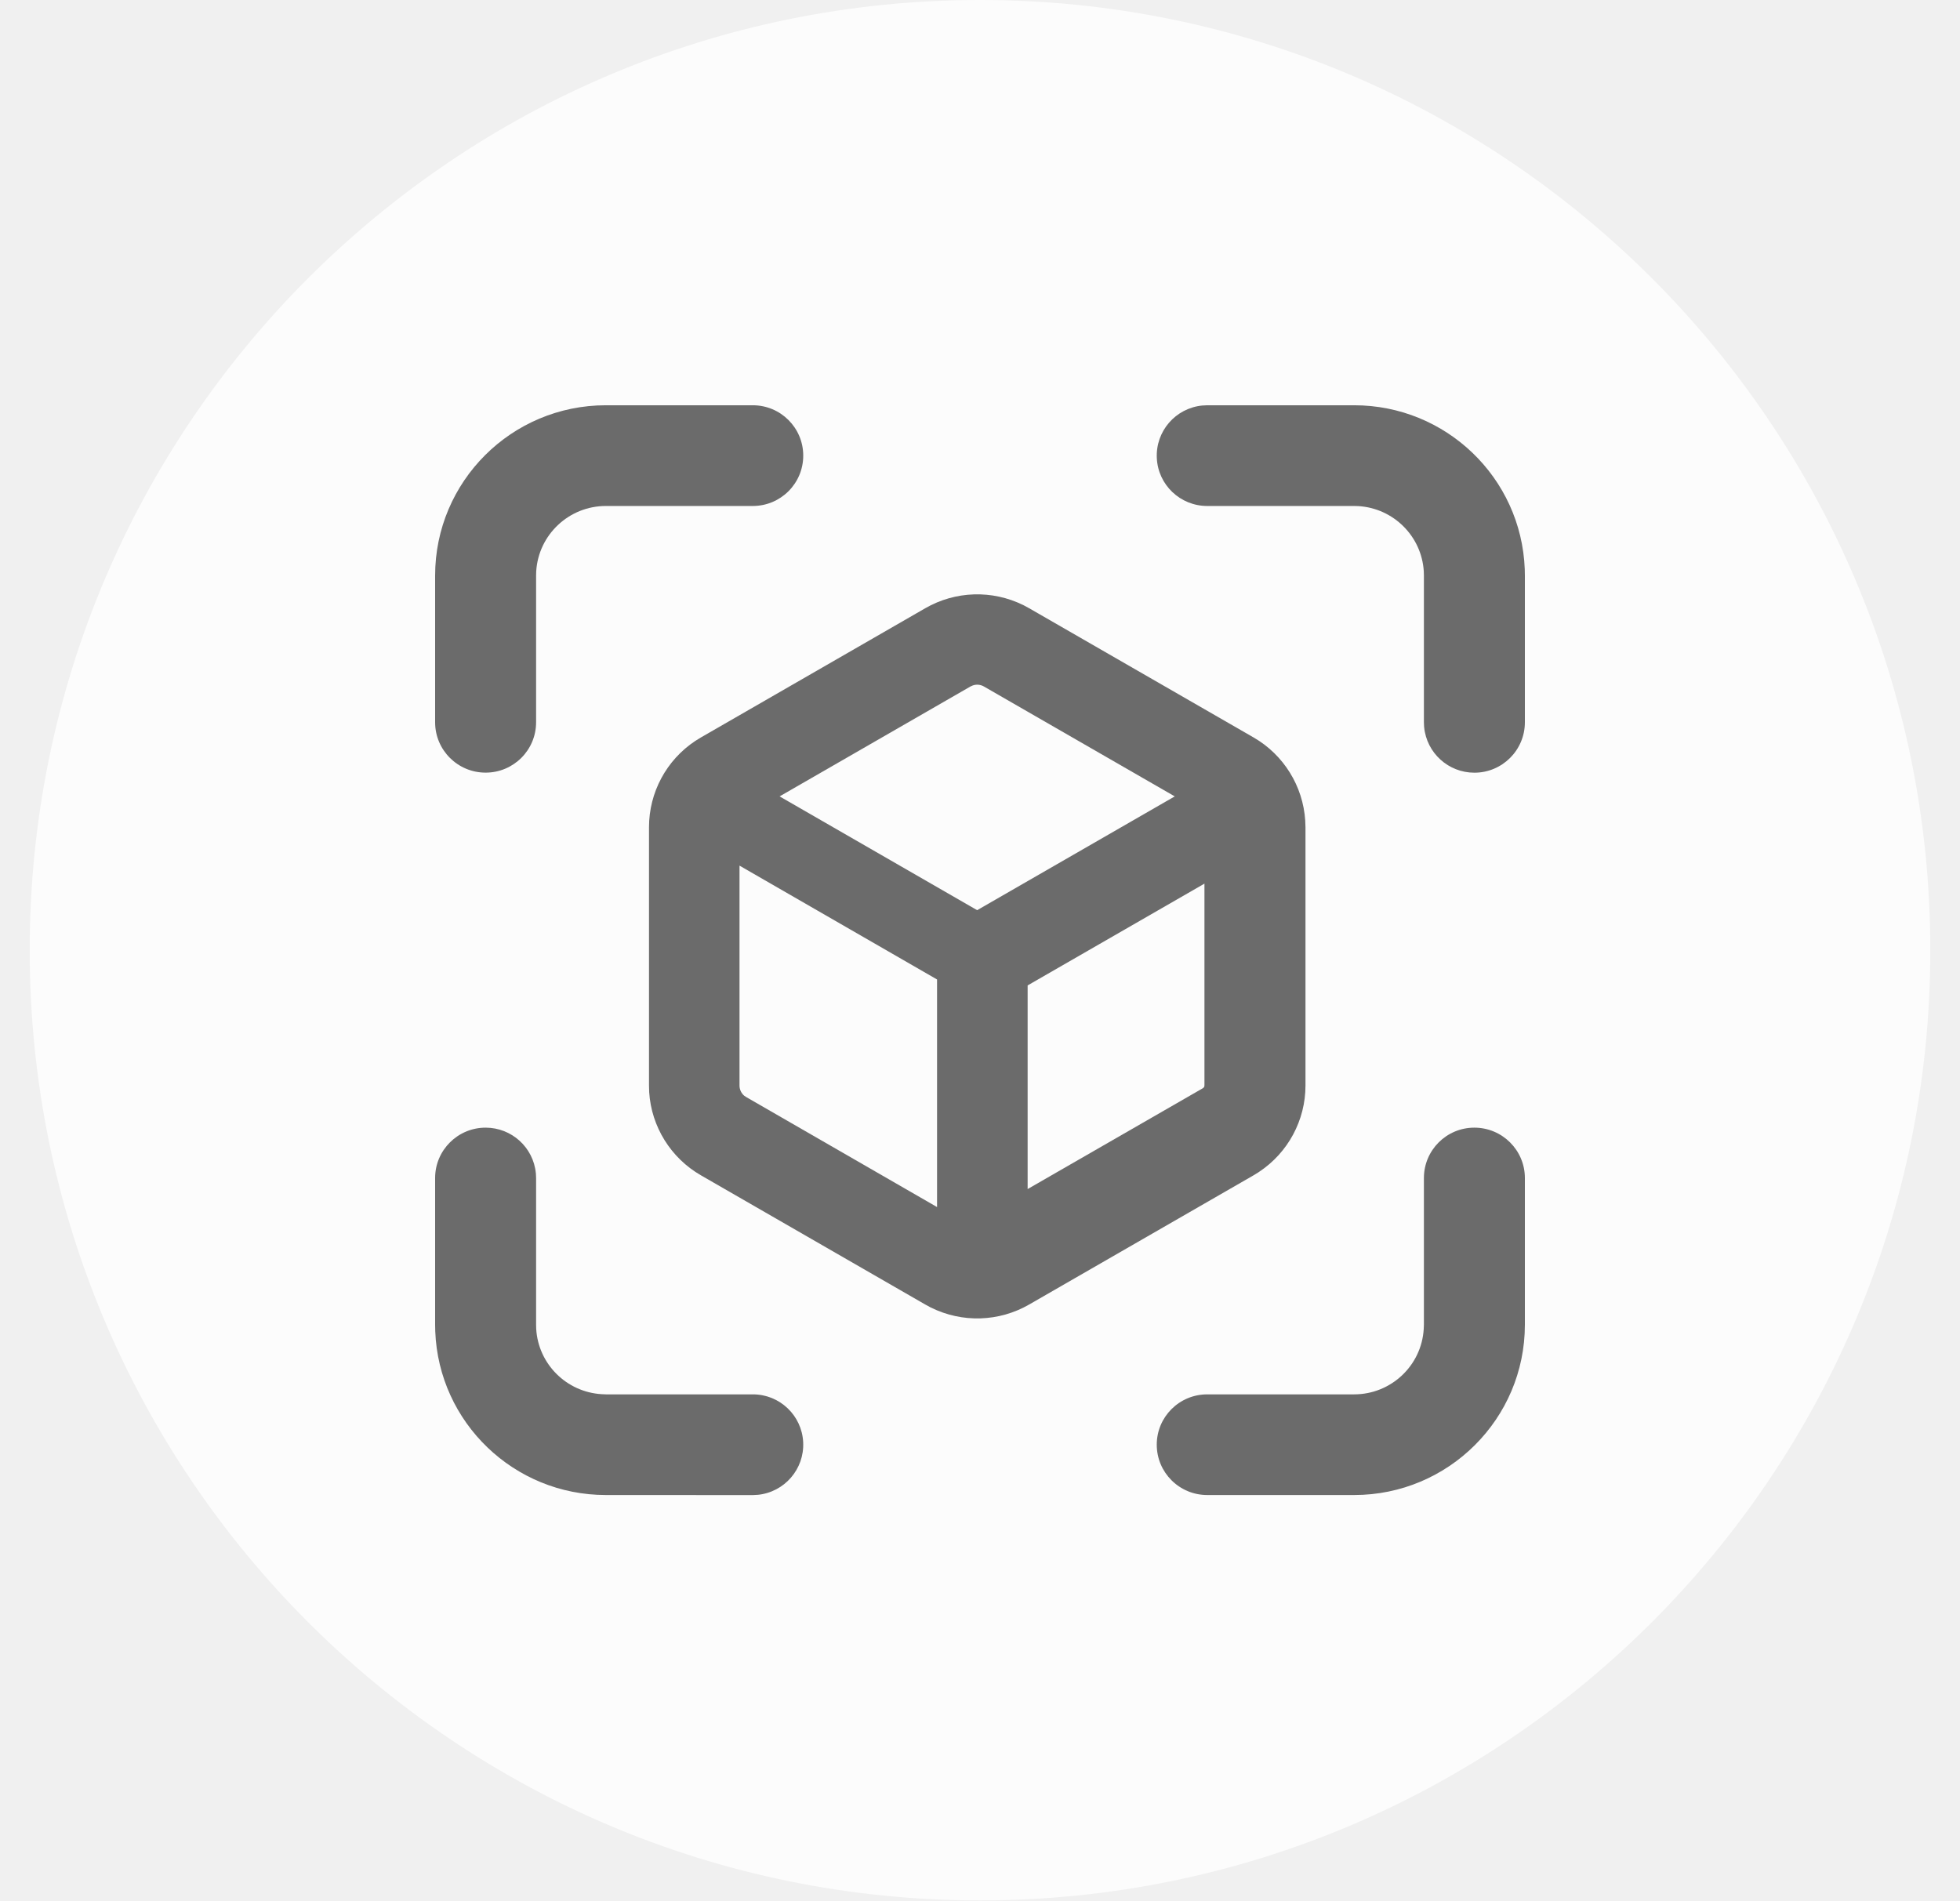
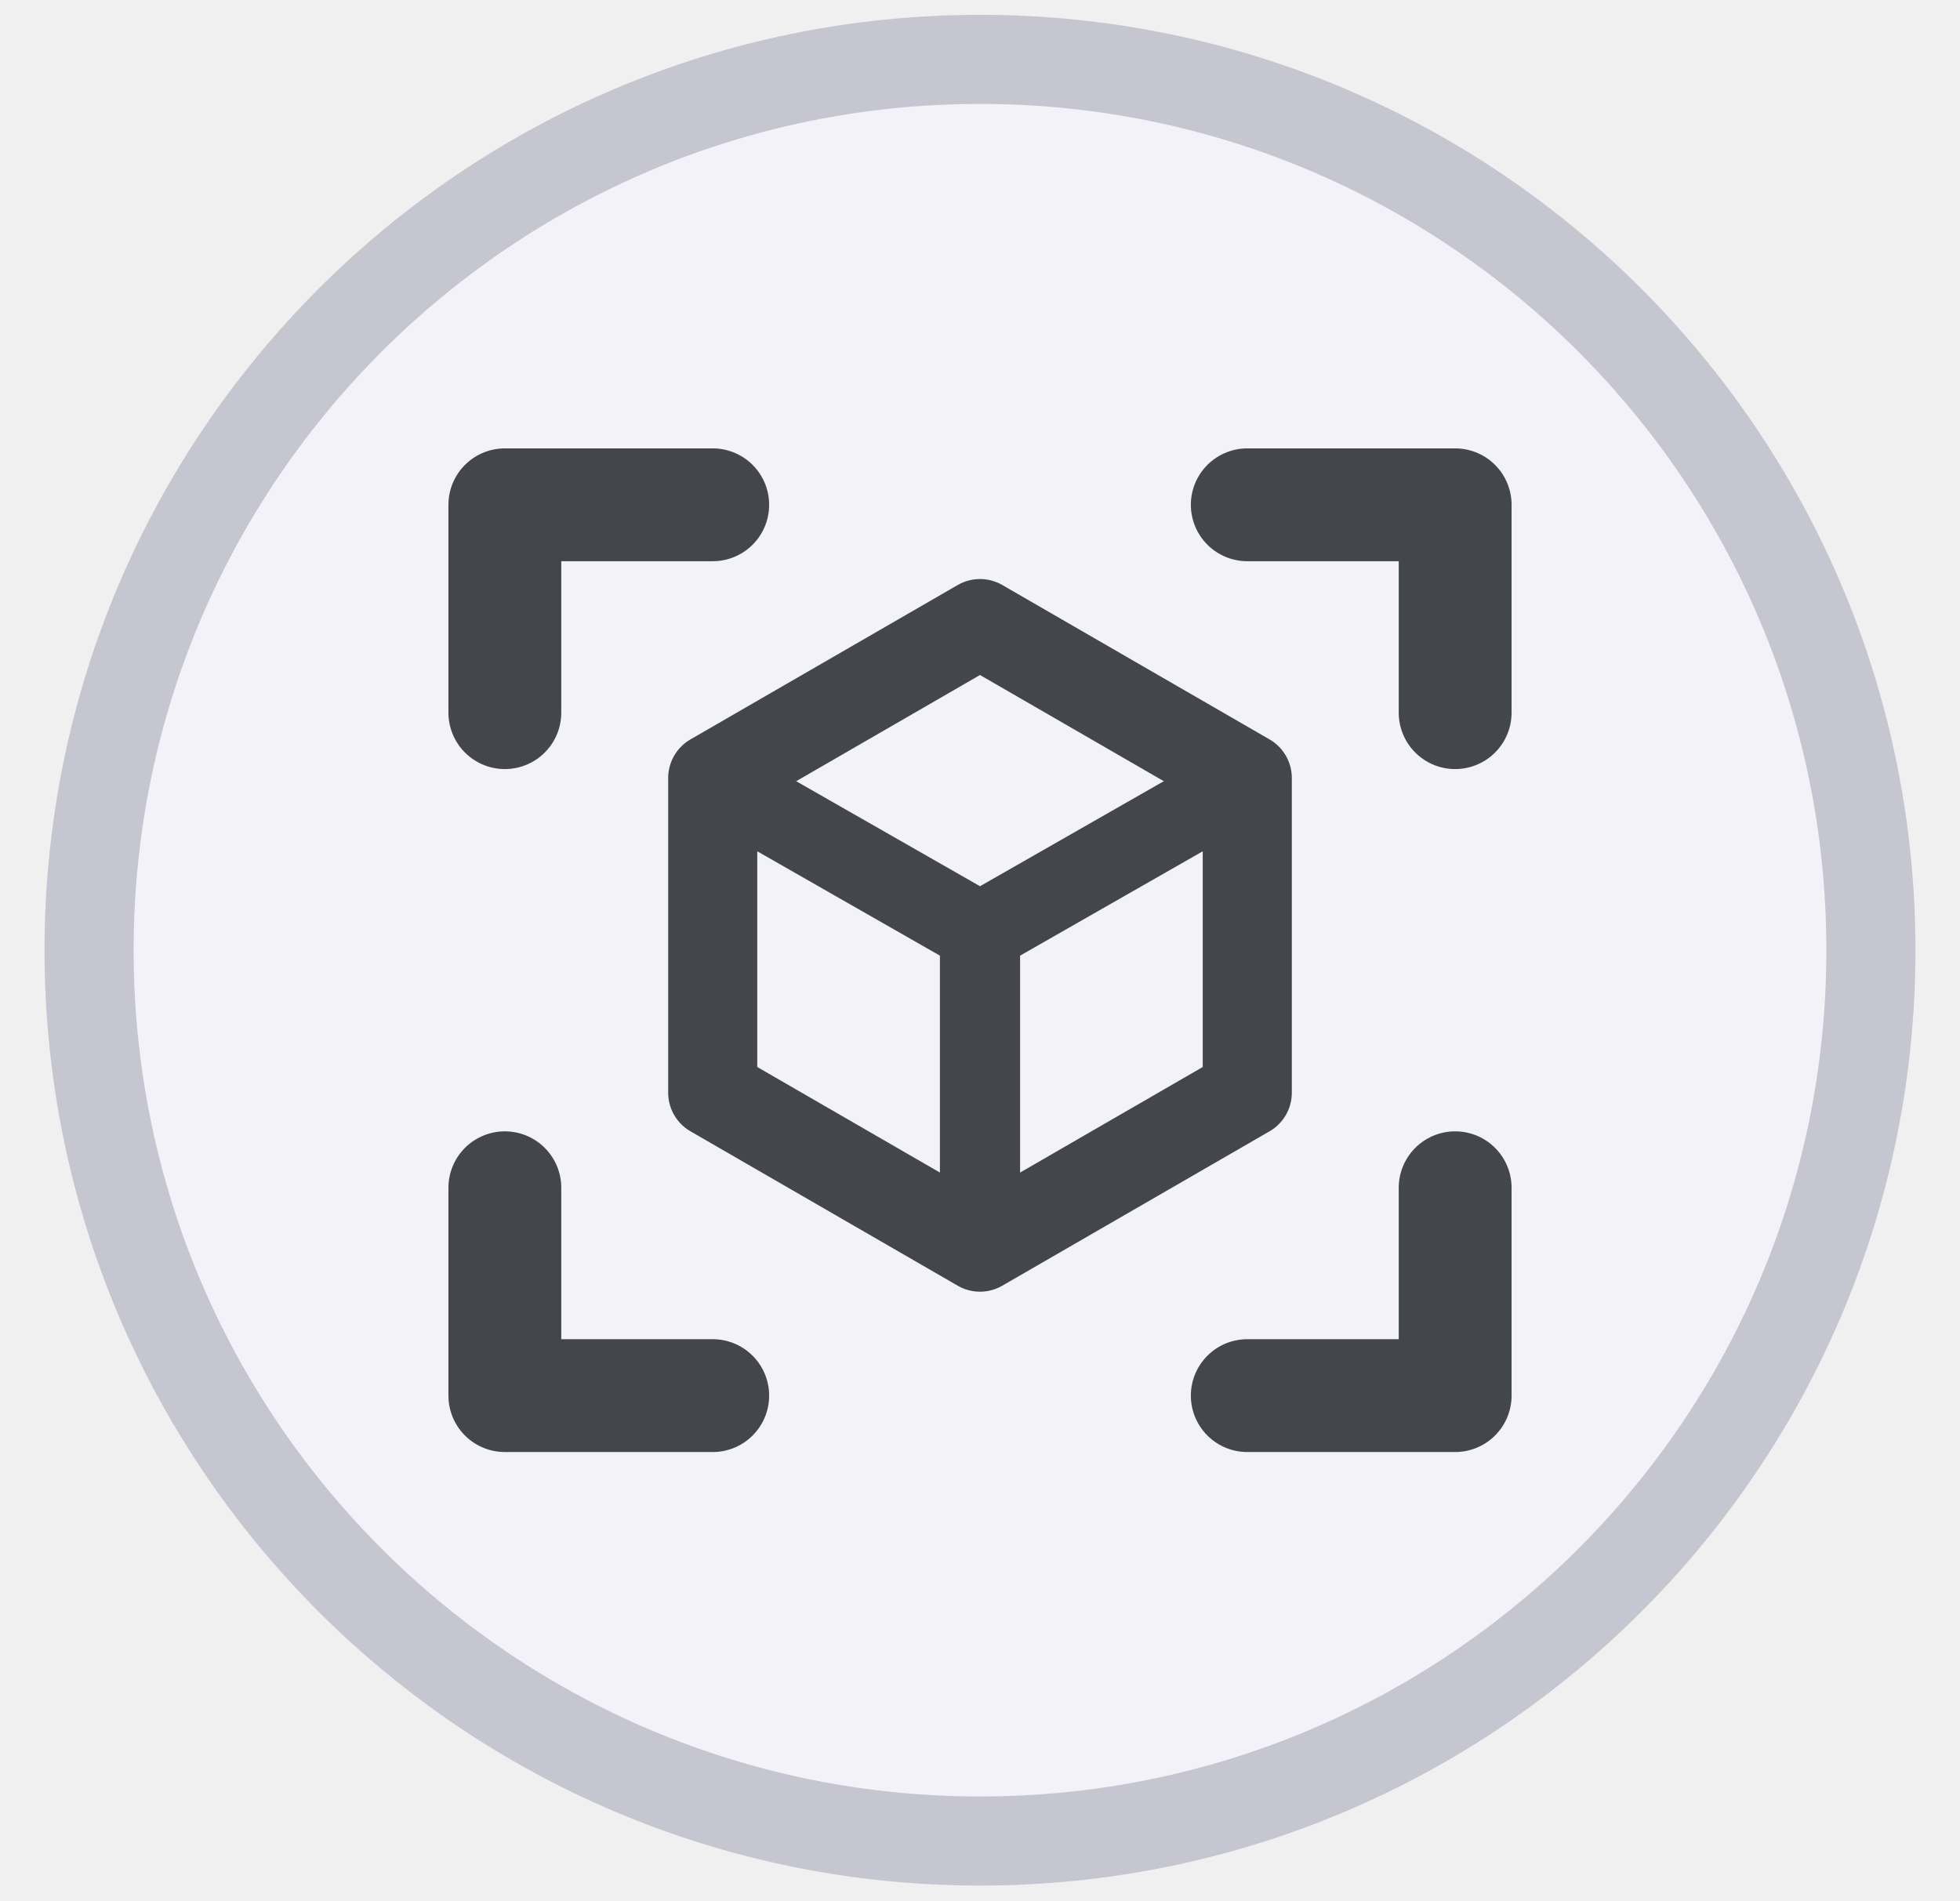
- <svg xmlns="http://www.w3.org/2000/svg" width="33" height="32" viewBox="0 0 33 32" fill="none">
-   <g clip-path="url(#clip0_19252_56165)">
-     <path d="M32.5 16C32.5 7.163 25.337 0 16.5 0C7.663 0 0.5 7.163 0.5 16C0.5 24.837 7.663 32 16.5 32C25.337 32 32.5 24.837 32.5 16Z" fill="white" fill-opacity="0.8" />
-     <path d="M24.824 13.011C25.293 13.011 25.674 12.631 25.674 12.162V9.693L25.672 9.588L25.672 9.585C25.614 8.044 24.345 6.824 22.799 6.824L20.326 6.824L20.252 6.828L20.244 6.828C19.792 6.872 19.455 7.262 19.477 7.713C19.498 8.165 19.872 8.52 20.326 8.52H22.796L22.87 8.522C23.463 8.558 23.936 9.03 23.972 9.621L23.974 9.695L23.974 12.162L23.977 12.236L23.978 12.244C24.02 12.679 24.386 13.011 24.824 13.011Z" fill="#6B6B6B" />
-     <path d="M9.026 12.162C9.026 12.631 8.646 13.01 8.176 13.01C7.707 13.01 7.326 12.631 7.326 12.162V9.692C7.326 8.108 8.613 6.824 10.201 6.824H12.674C13.144 6.824 13.524 7.204 13.524 7.672C13.524 8.141 13.144 8.52 12.674 8.52H10.201C9.58 8.52 9.066 9.003 9.028 9.621L9.026 9.695V12.162Z" fill="#6B6B6B" />
-     <path fill-rule="evenodd" clip-rule="evenodd" d="M17.231 10.19C16.706 9.93 16.086 9.949 15.578 10.242L11.802 12.417L11.713 12.472L11.708 12.475C11.22 12.798 10.927 13.344 10.927 13.929L10.927 18.279L10.93 18.383L10.93 18.389C10.967 18.972 11.294 19.499 11.802 19.791L15.578 21.966L15.67 22.016L15.675 22.018C16.2 22.278 16.82 22.259 17.328 21.966L21.105 19.791L21.194 19.736L21.198 19.733C21.686 19.41 21.98 18.864 21.98 18.279L21.98 13.929L21.976 13.825L21.976 13.819C21.939 13.236 21.612 12.709 21.105 12.417L17.328 10.242L17.237 10.193L17.231 10.19ZM12.451 18.279V14.576L15.777 16.493V20.325L12.564 18.473L12.531 18.451C12.48 18.408 12.451 18.345 12.451 18.279ZM16.34 11.559L16.376 11.543C16.438 11.52 16.507 11.526 16.565 11.559L19.779 13.41L16.452 15.326L13.126 13.41L16.34 11.559ZM17.302 16.593V20.022L20.254 18.323C20.265 18.316 20.274 18.305 20.277 18.293L20.279 18.271L20.279 14.879L17.302 16.593Z" fill="#6B6B6B" />
-     <path d="M7.326 19.836C7.326 19.368 7.707 18.988 8.176 18.988C8.614 18.988 8.98 19.32 9.022 19.755L9.023 19.763L9.026 19.836L9.026 22.304L9.028 22.378C9.064 22.969 9.537 23.44 10.13 23.476L10.204 23.479H12.674C13.128 23.478 13.501 23.834 13.523 24.285C13.545 24.737 13.208 25.127 12.756 25.171L12.748 25.171L12.674 25.175L10.201 25.174C8.655 25.174 7.386 23.955 7.328 22.414L7.328 22.41L7.326 22.306L7.326 19.836Z" fill="#6B6B6B" />
-     <path d="M23.974 19.836C23.974 19.368 24.354 18.988 24.823 18.988C25.293 18.988 25.674 19.368 25.674 19.836V22.306C25.674 23.89 24.386 25.174 22.799 25.174H20.326C19.856 25.174 19.476 24.795 19.476 24.326C19.476 23.858 19.856 23.479 20.326 23.479H22.799C23.42 23.479 23.934 22.996 23.971 22.378L23.974 22.304V19.836Z" fill="#6B6B6B" />
-   </g>
-   <defs>
-     <clipPath id="clip0_19252_56165">
-       <rect width="32" height="32" fill="white" transform="translate(0.5)" />
-     </clipPath>
-   </defs>
+ <svg xmlns="http://www.w3.org/2000/svg" width="33" height="32" viewBox="0 0 33 32" fill="none" role="img">
+   <circle cx="16.5" cy="16" r="15" fill="#F4F2F9" stroke="#C5C6D0" stroke-width="1.5" />
+   <path d="M8.5 12V8.5H12 M21 8.5H24.5V12 M24.5 20V23.5H21 M12 23.5H8.5V20" stroke="#44464E" stroke-width="1.9" stroke-linecap="round" stroke-linejoin="round" />
+   <path d="M12 13.1L16.5 10.5L21 13.1V18.4L16.5 21L12 18.4V13.1Z" stroke="#44464E" stroke-width="1.5" stroke-linejoin="round" />
+   <path d="M12.3 13.3L16.5 15.7L20.7 13.3M16.5 15.7V20.6" stroke="#44464E" stroke-width="1.35" stroke-linecap="round" stroke-linejoin="round" />
</svg>
